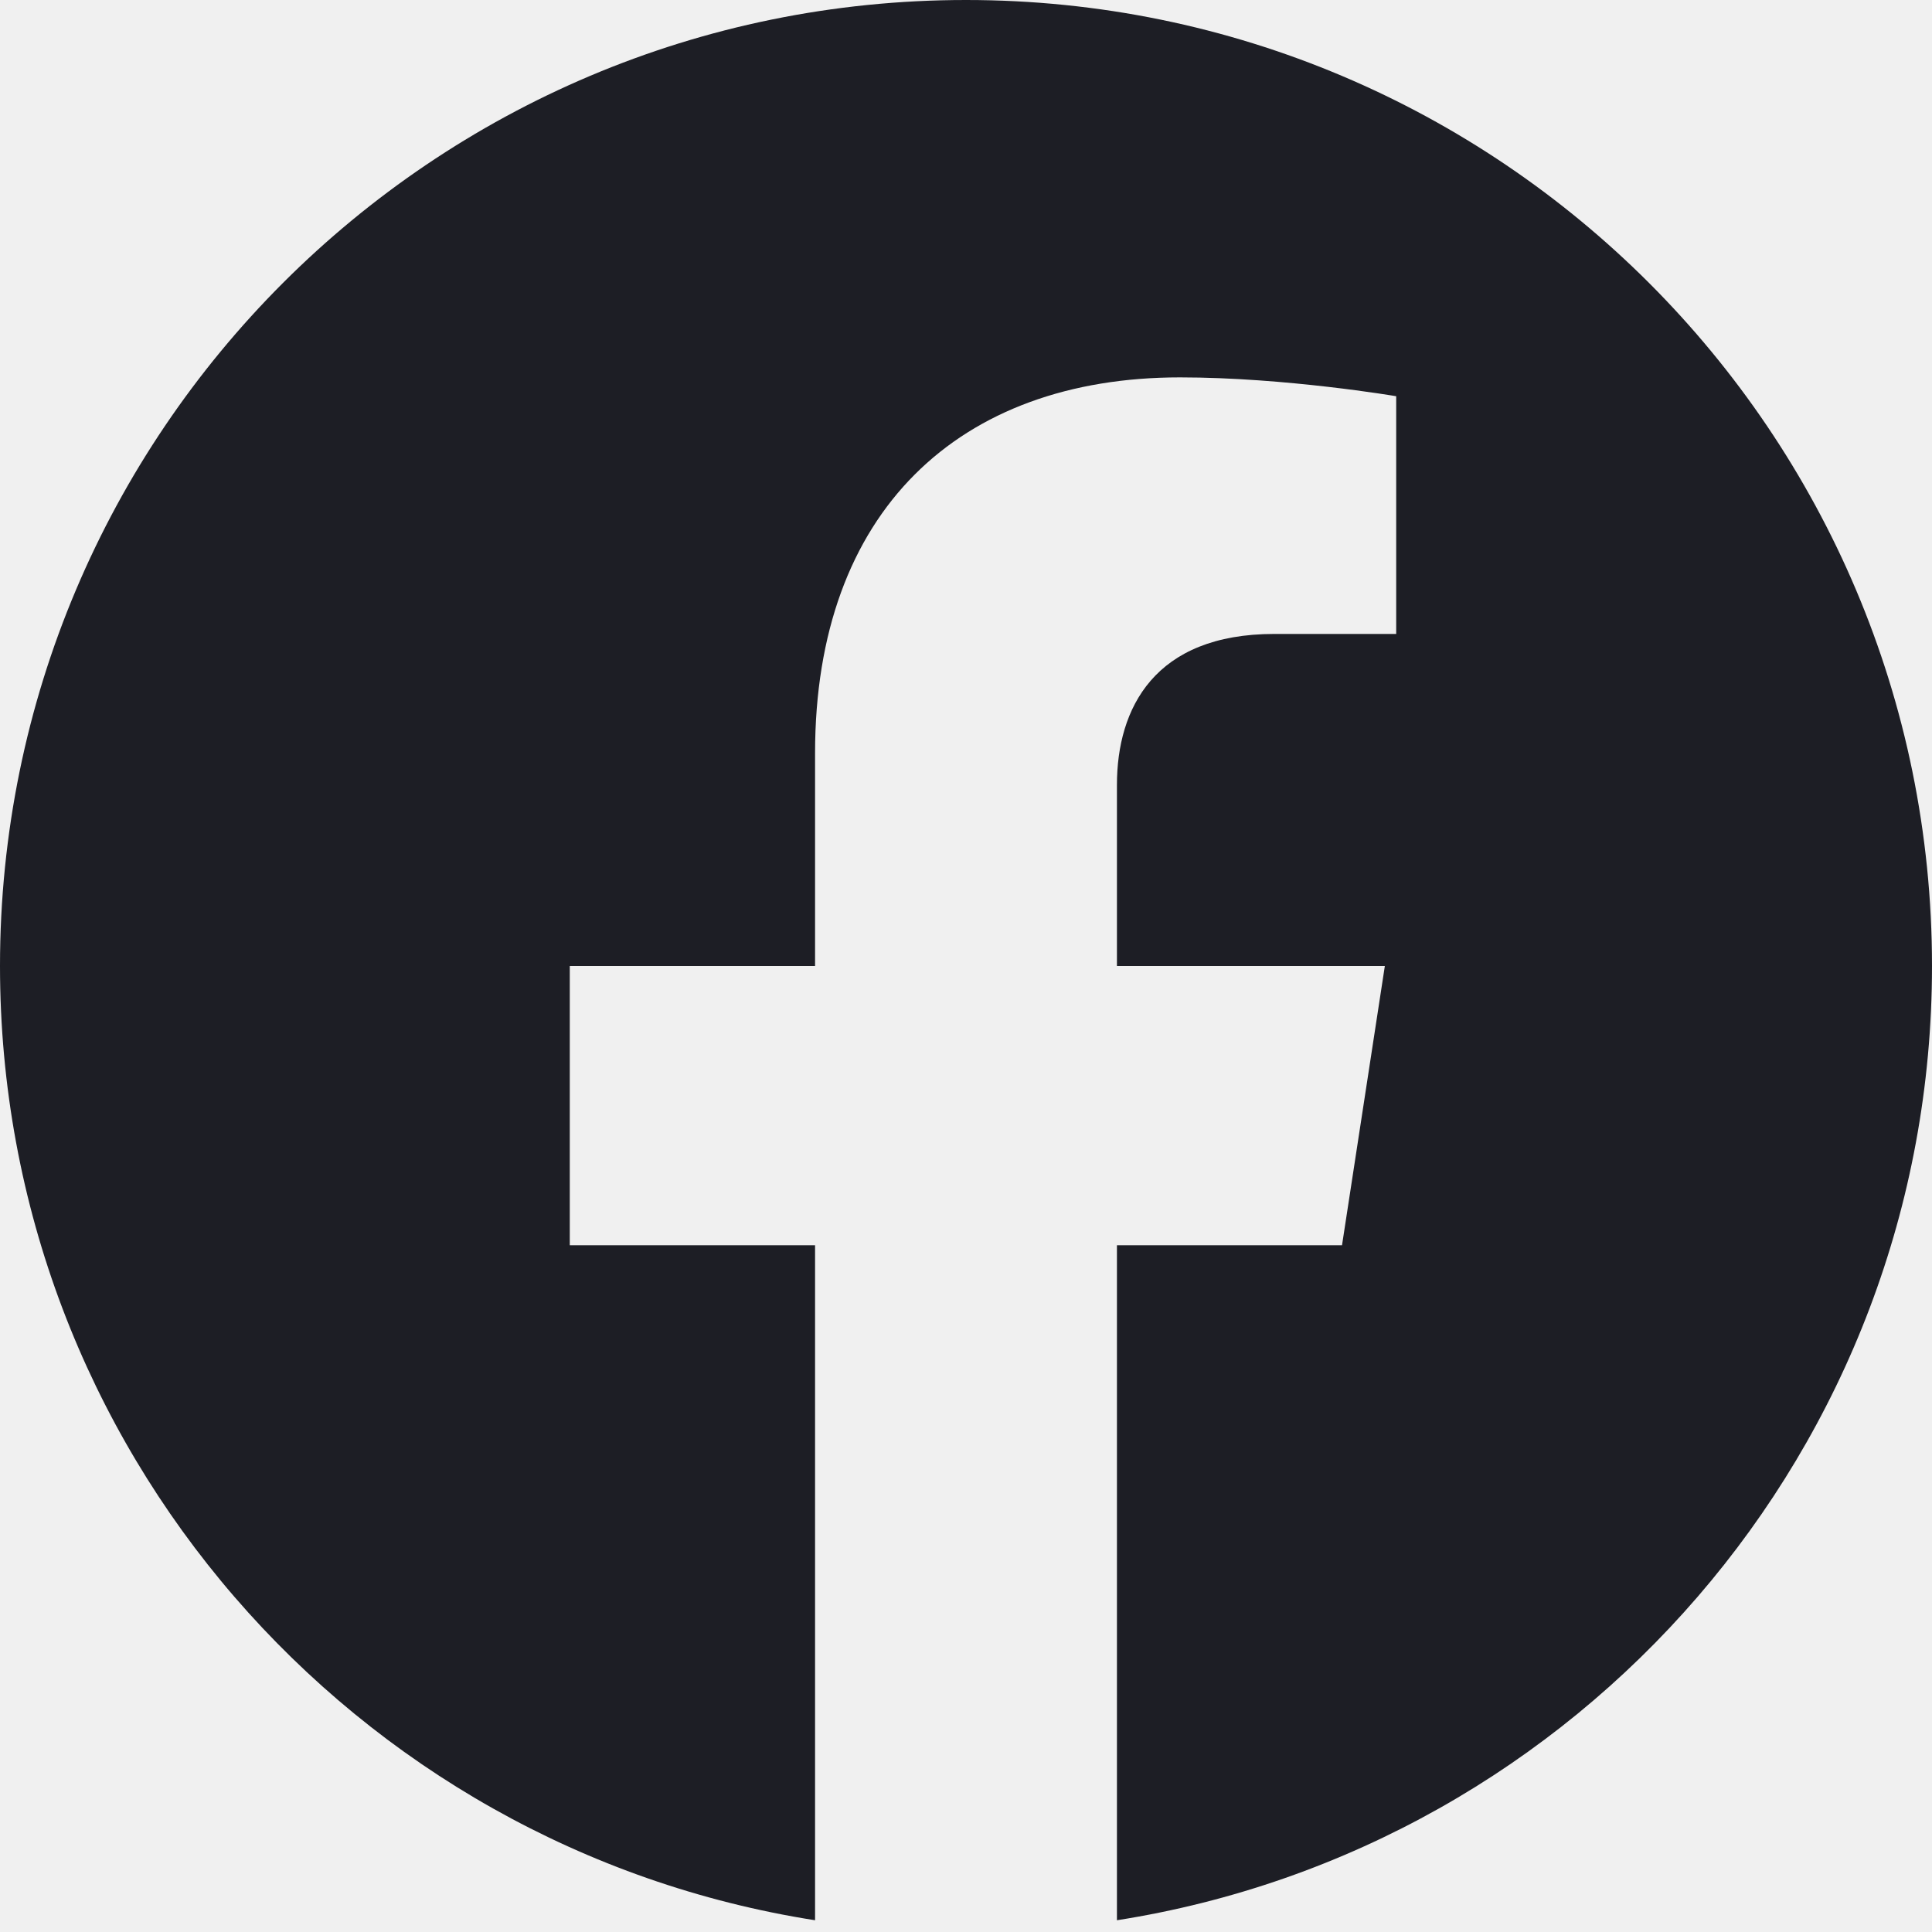
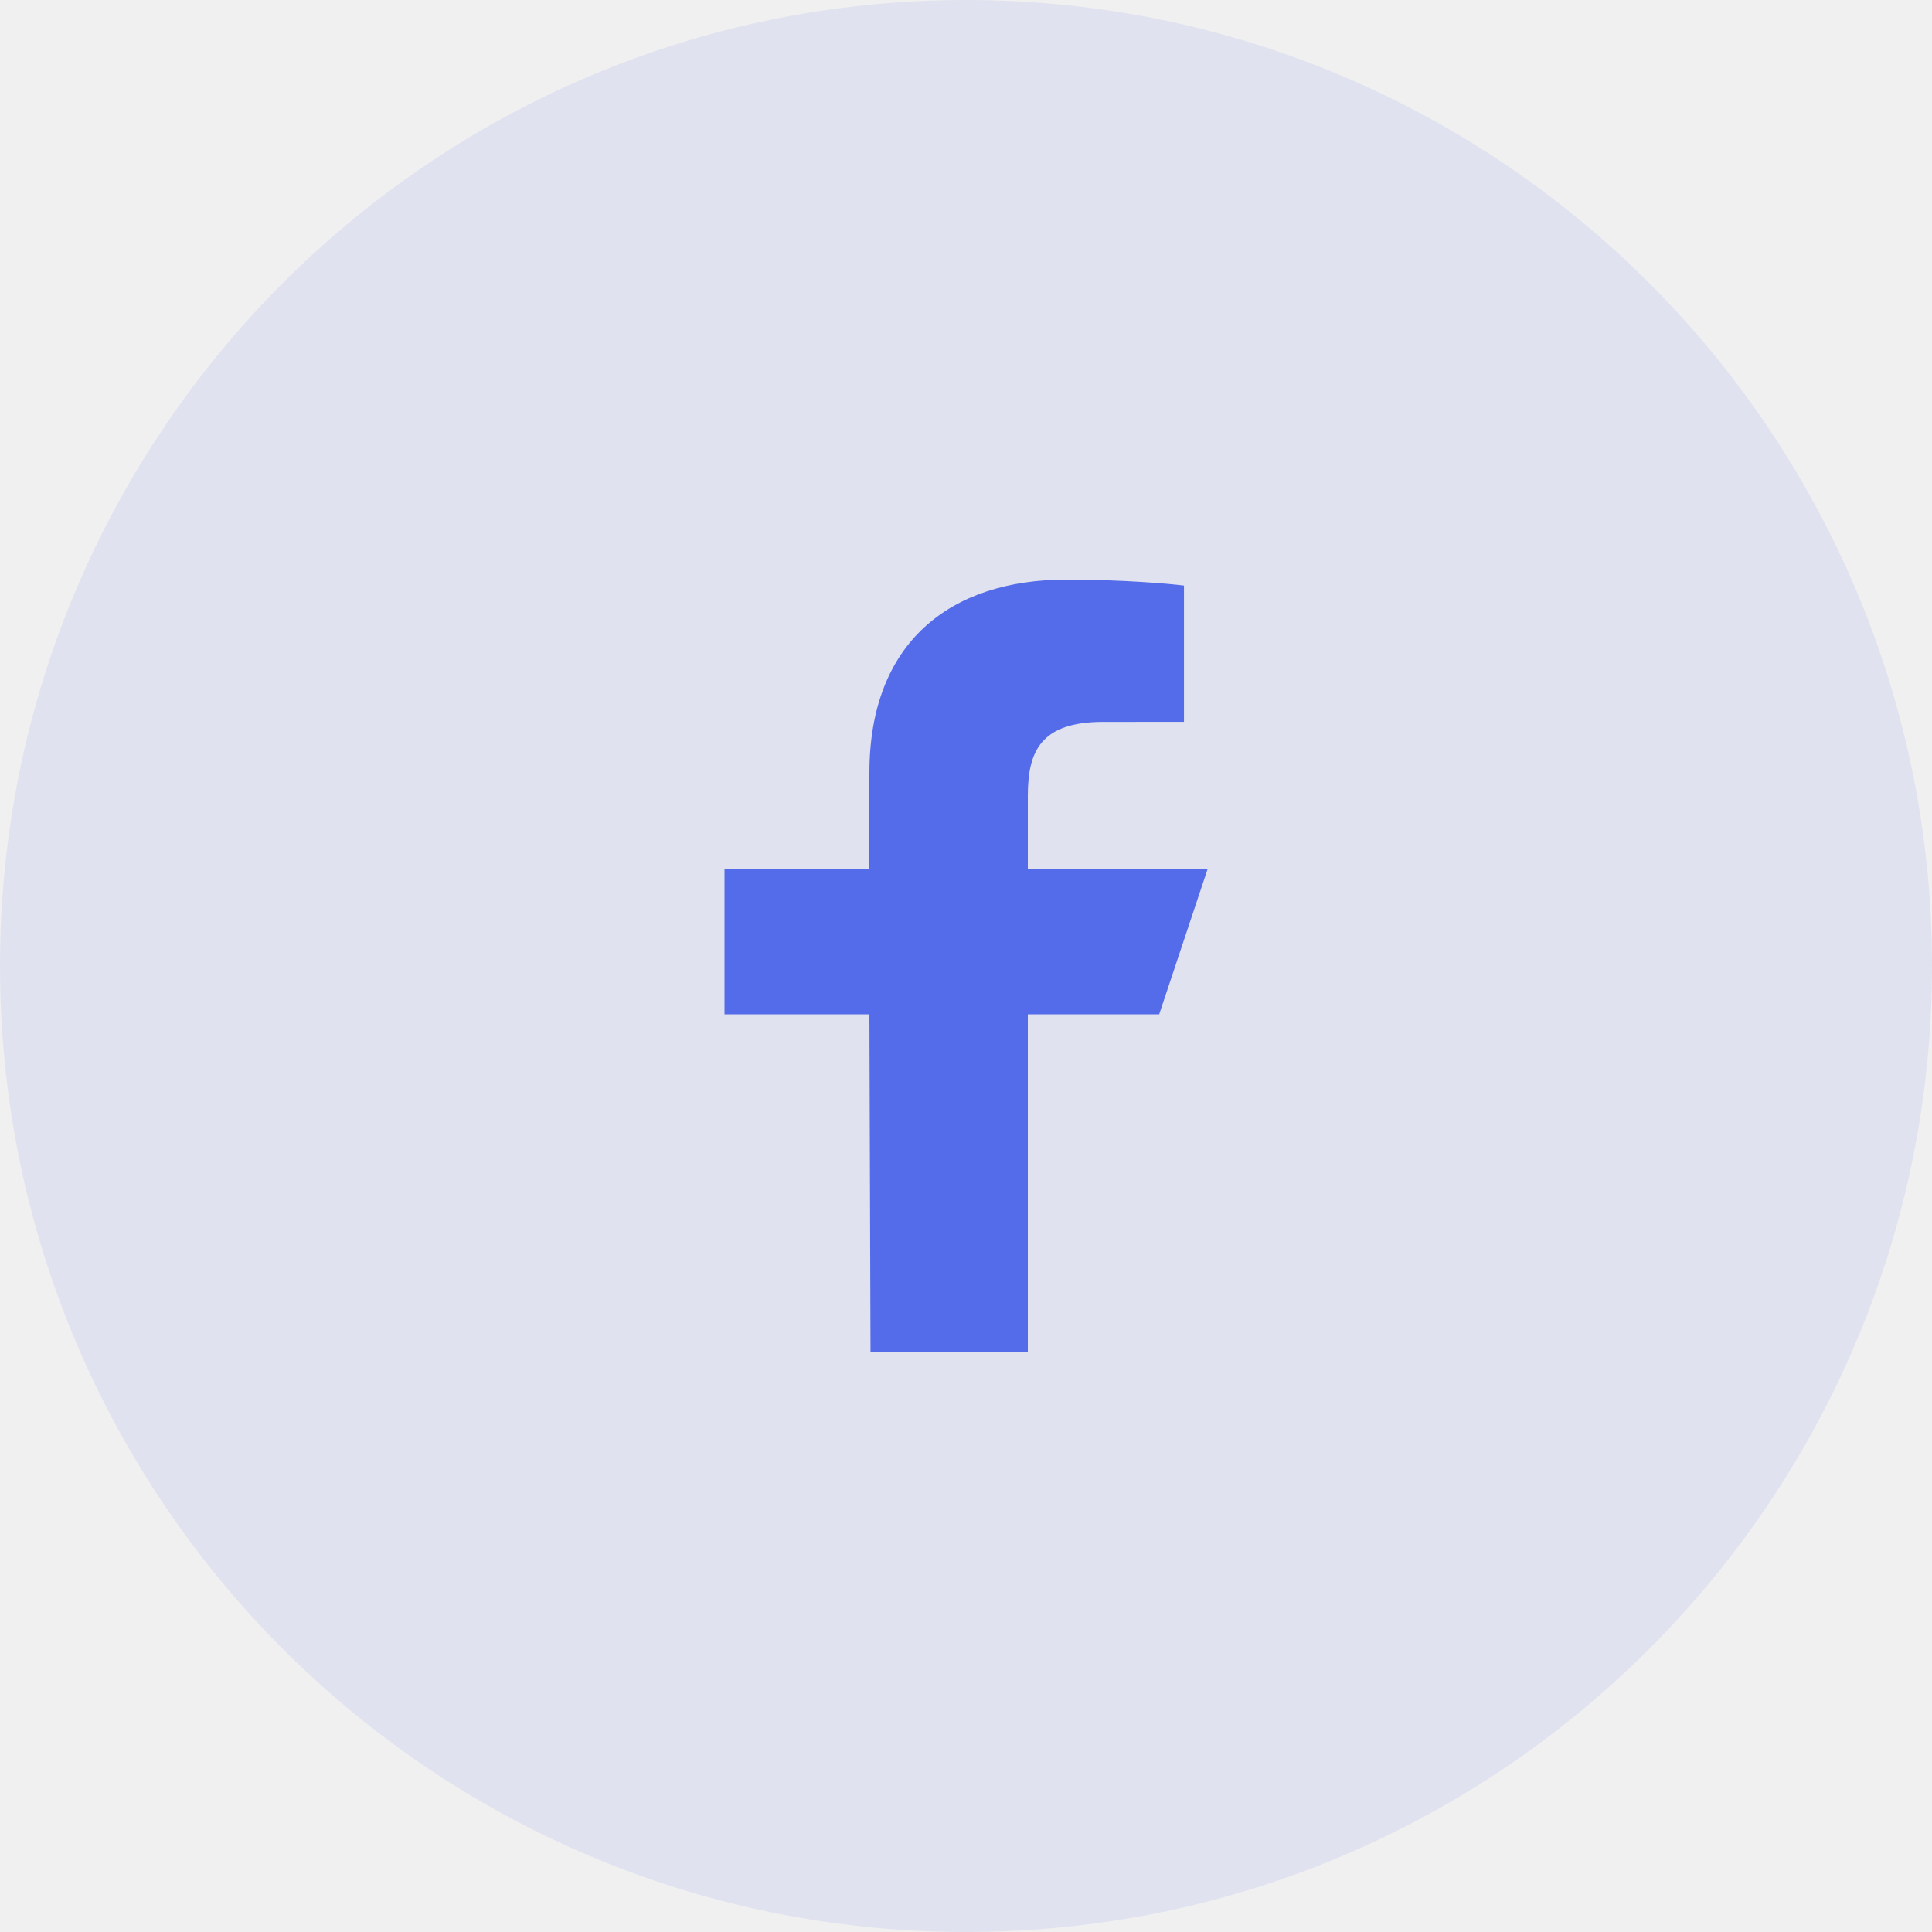
- <svg xmlns="http://www.w3.org/2000/svg" width="24" height="24" viewBox="0 0 24 24" fill="none">
-   <g clip-path="url(#clip0_266_7984)">
-     <path d="M24 12C24 5.373 18.627 0 12 0C5.373 0 0 5.373 0 12C0 17.989 4.388 22.954 10.125 23.854V15.469H7.078V12H10.125V9.356C10.125 6.349 11.917 4.688 14.658 4.688C15.97 4.688 17.344 4.922 17.344 4.922V7.875H15.831C14.34 7.875 13.875 8.8 13.875 9.75V12H17.203L16.671 15.469H13.875V23.854C19.612 22.954 24 17.989 24 12Z" fill="#1D1E25" />
-   </g>
-   <defs>
-     <clipPath id="clip0_266_7984">
-       <rect width="24" height="24" fill="white" />
-     </clipPath>
-   </defs>
+ <svg xmlns="http://www.w3.org/2000/svg" width="40" height="40" viewBox="0 0 40 40" fill="none">
+   <circle cx="20" cy="20" r="20" fill="#546CE9" fill-opacity="0.1" />
+   <path d="M18.023 28L18 21H15V18H18V16C18 13.301 19.672 12 22.079 12C23.233 12 24.224 12.086 24.513 12.124V14.945L22.843 14.946C21.533 14.946 21.28 15.568 21.28 16.481V18H25L24 21H21.28V28H18.023Z" fill="#546CE9" />
</svg>
